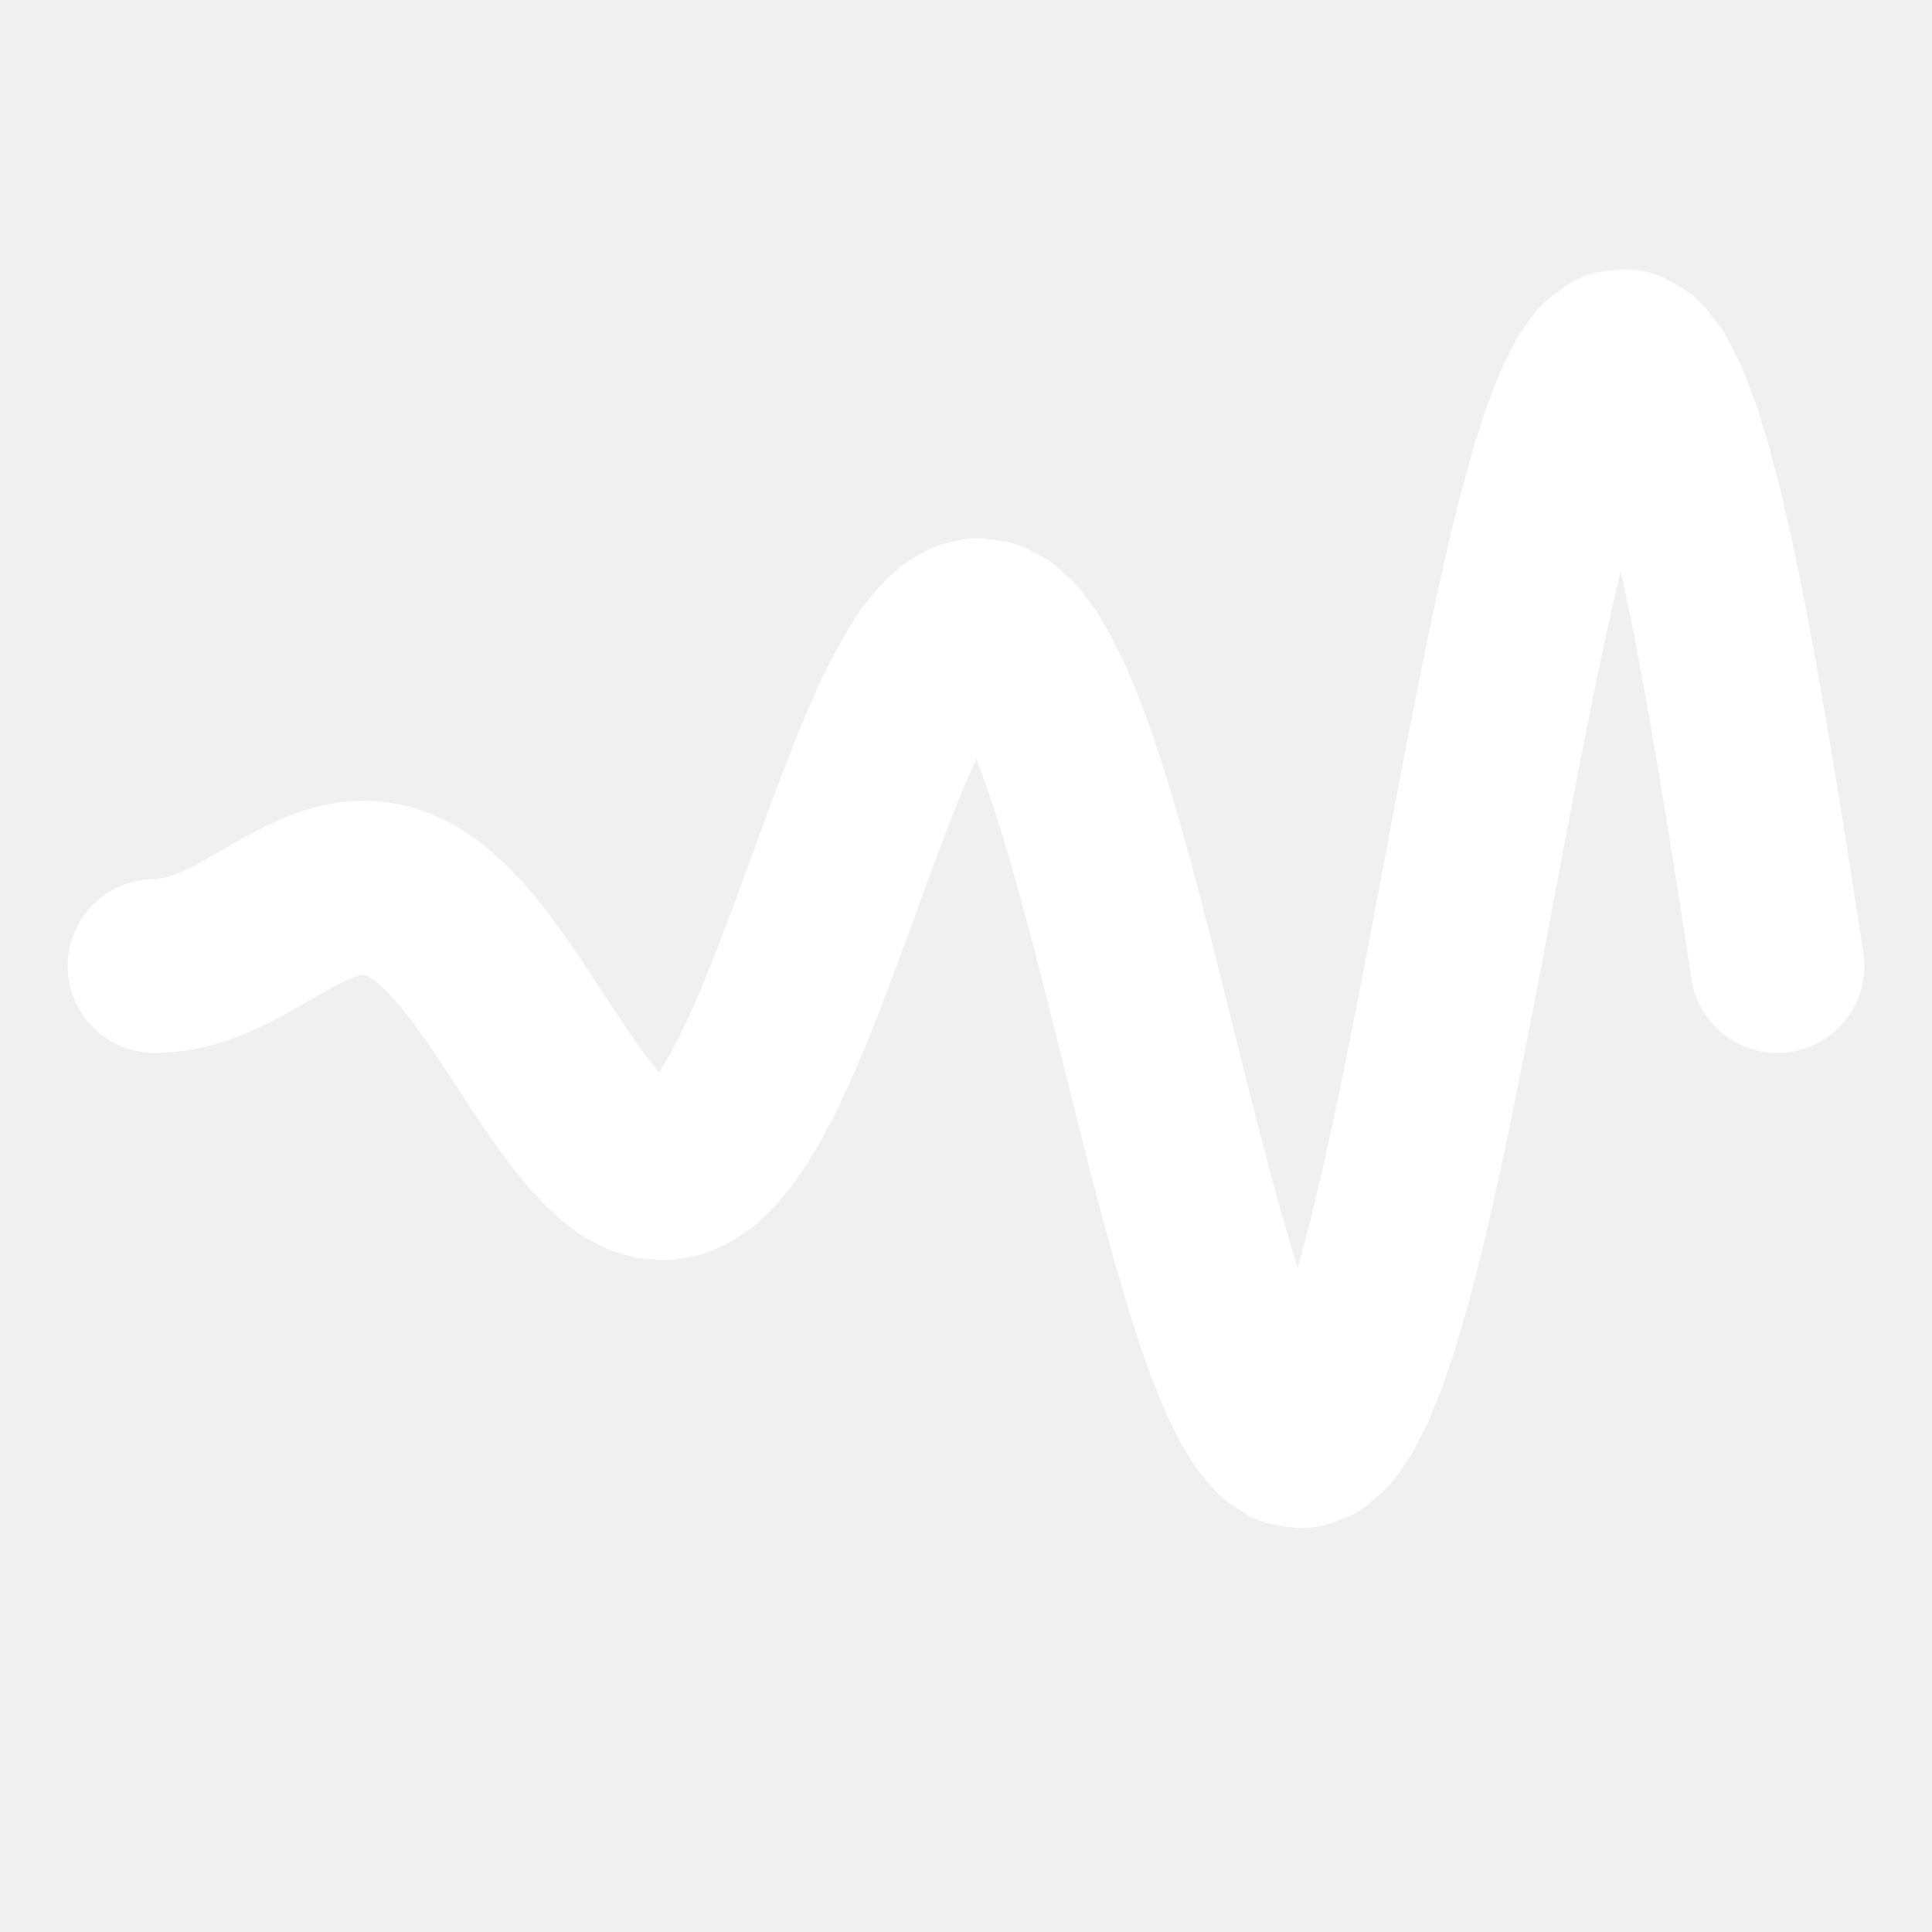
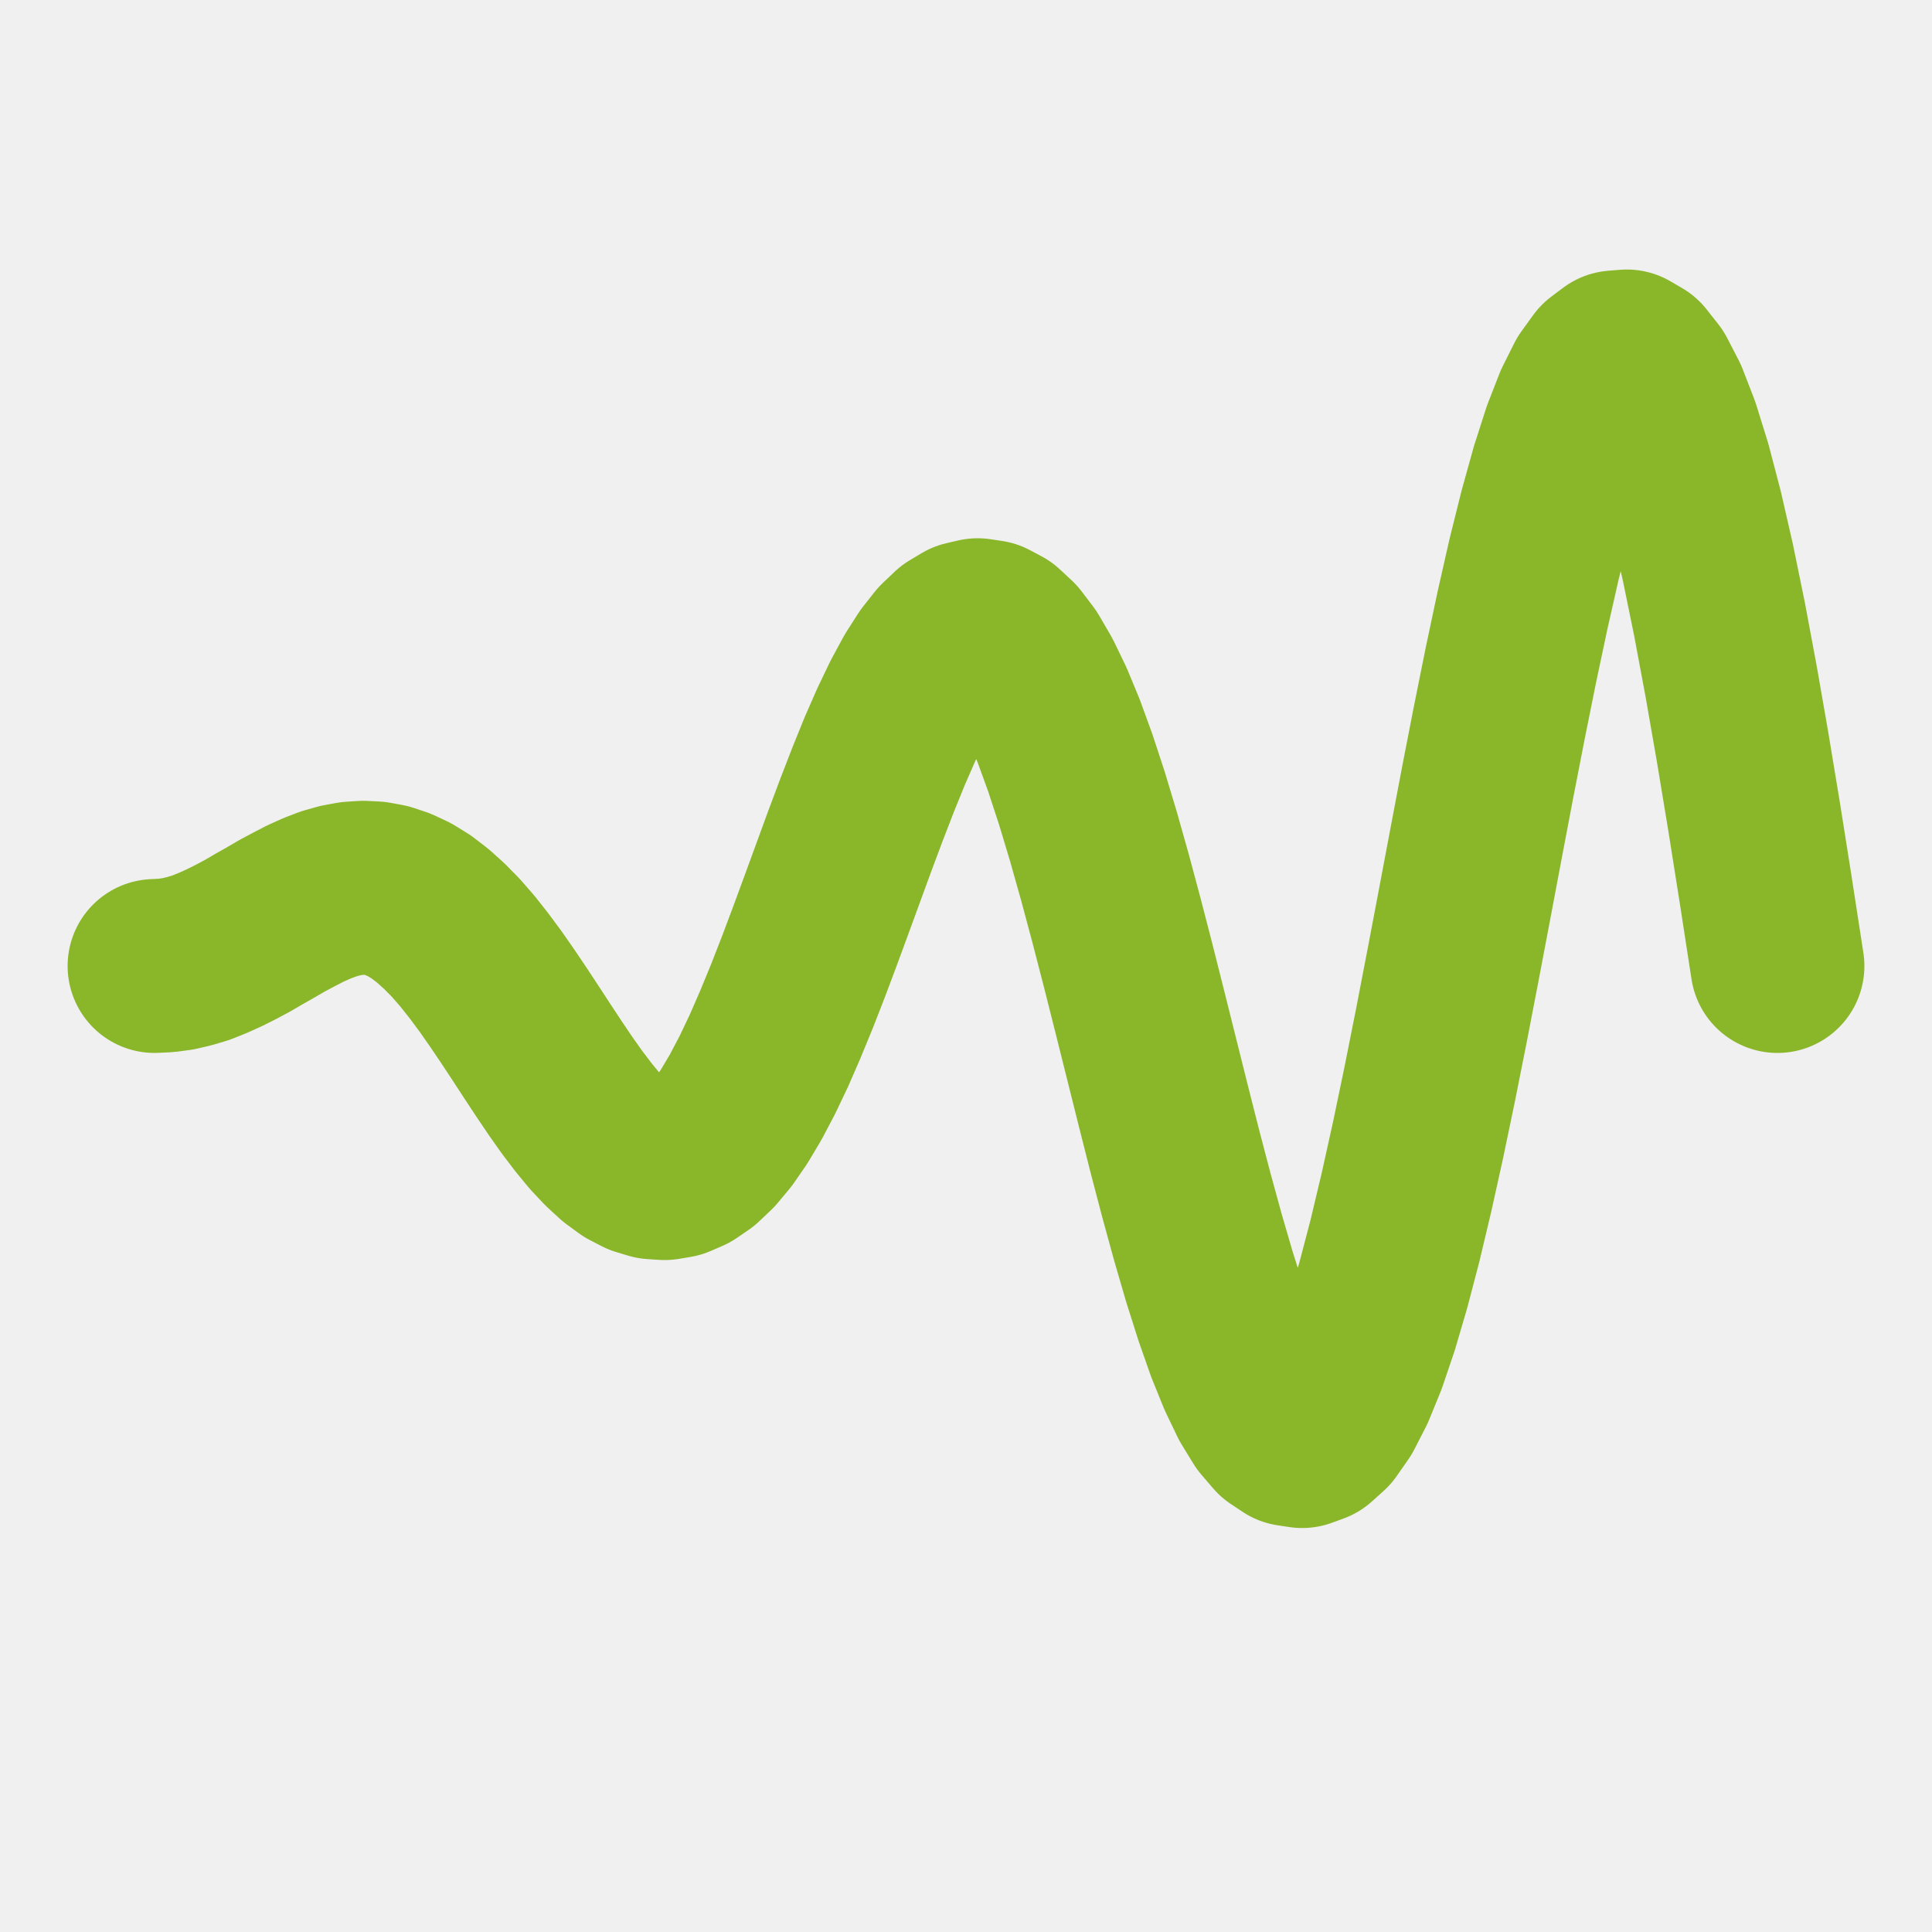
<svg xmlns="http://www.w3.org/2000/svg" width="256" height="256" viewBox="0 0 100 100" role="img" aria-label="Freestyle wave mark">
-   <polyline points="8.00,50.00 8.60,49.97 9.20,49.89 9.80,49.75 10.40,49.57 11.00,49.33 11.60,49.06 12.20,48.76 12.80,48.44 13.40,48.09 14.00,47.75 14.60,47.40 15.20,47.08 15.80,46.77 16.40,46.50 17.00,46.27 17.60,46.10 18.20,45.99 18.80,45.95 19.40,45.98 20.00,46.09 20.60,46.29 21.20,46.57 21.80,46.94 22.40,47.40 23.00,47.94 23.60,48.55 24.20,49.24 24.80,50.00 25.40,50.81 26.00,51.67 26.60,52.56 27.20,53.47 27.80,54.39 28.40,55.30 29.00,56.19 29.60,57.04 30.20,57.83 30.80,58.56 31.40,59.20 32.00,59.75 32.60,60.19 33.20,60.50 33.80,60.68 34.40,60.72 35.00,60.62 35.60,60.36 36.20,59.95 36.80,59.38 37.40,58.66 38.00,57.79 38.60,56.78 39.20,55.64 39.80,54.38 40.40,53.00 41.00,51.54 41.60,50.00 42.20,48.40 42.80,46.77 43.40,45.13 44.00,43.49 44.60,41.89 45.20,40.34 45.80,38.86 46.40,37.49 47.00,36.24 47.60,35.13 48.20,34.19 48.80,33.43 49.40,32.86 50.00,32.50 50.60,32.36 51.20,32.45 51.80,32.77 52.40,33.33 53.00,34.12 53.60,35.15 54.20,36.39 54.80,37.84 55.40,39.49 56.00,41.32 56.60,43.31 57.20,45.44 57.80,47.68 58.40,50.00 59.00,52.38 59.60,54.78 60.20,57.18 60.80,59.55 61.40,61.84 62.00,64.03 62.60,66.09 63.20,67.98 63.80,69.69 64.40,71.17 65.00,72.42 65.60,73.40 66.20,74.10 66.80,74.50 67.40,74.59 68.00,74.37 68.60,73.83 69.20,72.97 69.80,71.80 70.40,70.33 71.00,68.56 71.60,66.52 72.20,64.23 72.80,61.71 73.40,59.00 74.00,56.12 74.60,53.11 75.20,50.00 75.80,46.84 76.40,43.66 77.00,40.50 77.60,37.42 78.20,34.44 78.80,31.61 79.40,28.96 80.00,26.55 80.60,24.39 81.20,22.52 81.80,20.98 82.40,19.78 83.00,18.95 83.60,18.50 84.20,18.45 84.80,18.80 85.40,19.56 86.00,20.72 86.60,22.27 87.20,24.20 87.80,26.49 88.40,29.11 89.00,32.04 89.60,35.25 90.20,38.69 90.80,42.32 91.40,46.11 92.00,50.00" fill="none" stroke="#FFFFFF" stroke-width="9" stroke-linecap="round" stroke-linejoin="round" />
+   <polyline points="8.00,50.00 8.60,49.97 9.20,49.89 9.80,49.75 10.40,49.57 11.00,49.33 11.60,49.06 12.20,48.76 12.80,48.44 13.40,48.09 14.00,47.75 14.60,47.40 15.20,47.08 15.80,46.77 16.40,46.50 17.00,46.27 17.60,46.10 18.20,45.99 18.80,45.95 19.40,45.98 20.00,46.09 20.60,46.29 21.20,46.57 21.80,46.94 22.40,47.40 23.00,47.94 23.60,48.55 24.20,49.24 24.80,50.00 25.40,50.81 26.00,51.67 26.60,52.56 27.20,53.47 27.80,54.39 28.40,55.30 29.00,56.19 29.60,57.04 30.20,57.83 30.80,58.56 31.40,59.20 32.00,59.75 32.60,60.19 33.20,60.50 33.80,60.68 34.40,60.72 35.00,60.62 35.60,60.36 36.20,59.95 36.80,59.38 37.40,58.66 38.00,57.79 38.60,56.78 39.20,55.64 39.80,54.38 40.40,53.00 41.00,51.54 41.60,50.00 42.20,48.40 42.80,46.77 43.40,45.13 44.00,43.49 44.60,41.89 45.20,40.34 45.80,38.86 46.40,37.49 47.00,36.24 47.60,35.13 48.20,34.19 48.80,33.43 49.40,32.86 50.00,32.50 50.60,32.36 51.20,32.45 51.80,32.77 52.40,33.33 53.00,34.12 53.60,35.15 54.20,36.39 54.80,37.84 55.40,39.49 56.00,41.32 56.60,43.31 57.20,45.44 57.80,47.68 58.40,50.00 59.00,52.38 59.60,54.78 60.20,57.18 60.80,59.55 61.40,61.84 62.00,64.03 62.60,66.09 63.20,67.98 63.80,69.69 64.40,71.17 65.00,72.42 65.60,73.40 66.20,74.10 66.80,74.50 67.40,74.59 68.00,74.37 68.60,73.83 69.20,72.97 69.80,71.80 70.40,70.33 71.00,68.56 71.60,66.52 72.20,64.23 72.80,61.71 73.40,59.00 74.00,56.12 74.60,53.11 75.20,50.00 75.80,46.84 76.40,43.66 77.00,40.50 77.60,37.42 78.20,34.44 78.80,31.61 79.40,28.96 80.00,26.55 80.60,24.39 81.20,22.52 81.80,20.98 82.40,19.78 83.00,18.95 83.60,18.50 84.20,18.45 84.80,18.80 85.40,19.56 86.00,20.72 86.60,22.27 87.20,24.20 87.80,26.49 88.40,29.11 89.00,32.04 89.60,35.25 90.20,38.69 90.80,42.32 91.40,46.11 92.00,50.00" fill="none" stroke="#8AB62A" stroke-width="9" stroke-linecap="round" stroke-linejoin="round" />
</svg>
